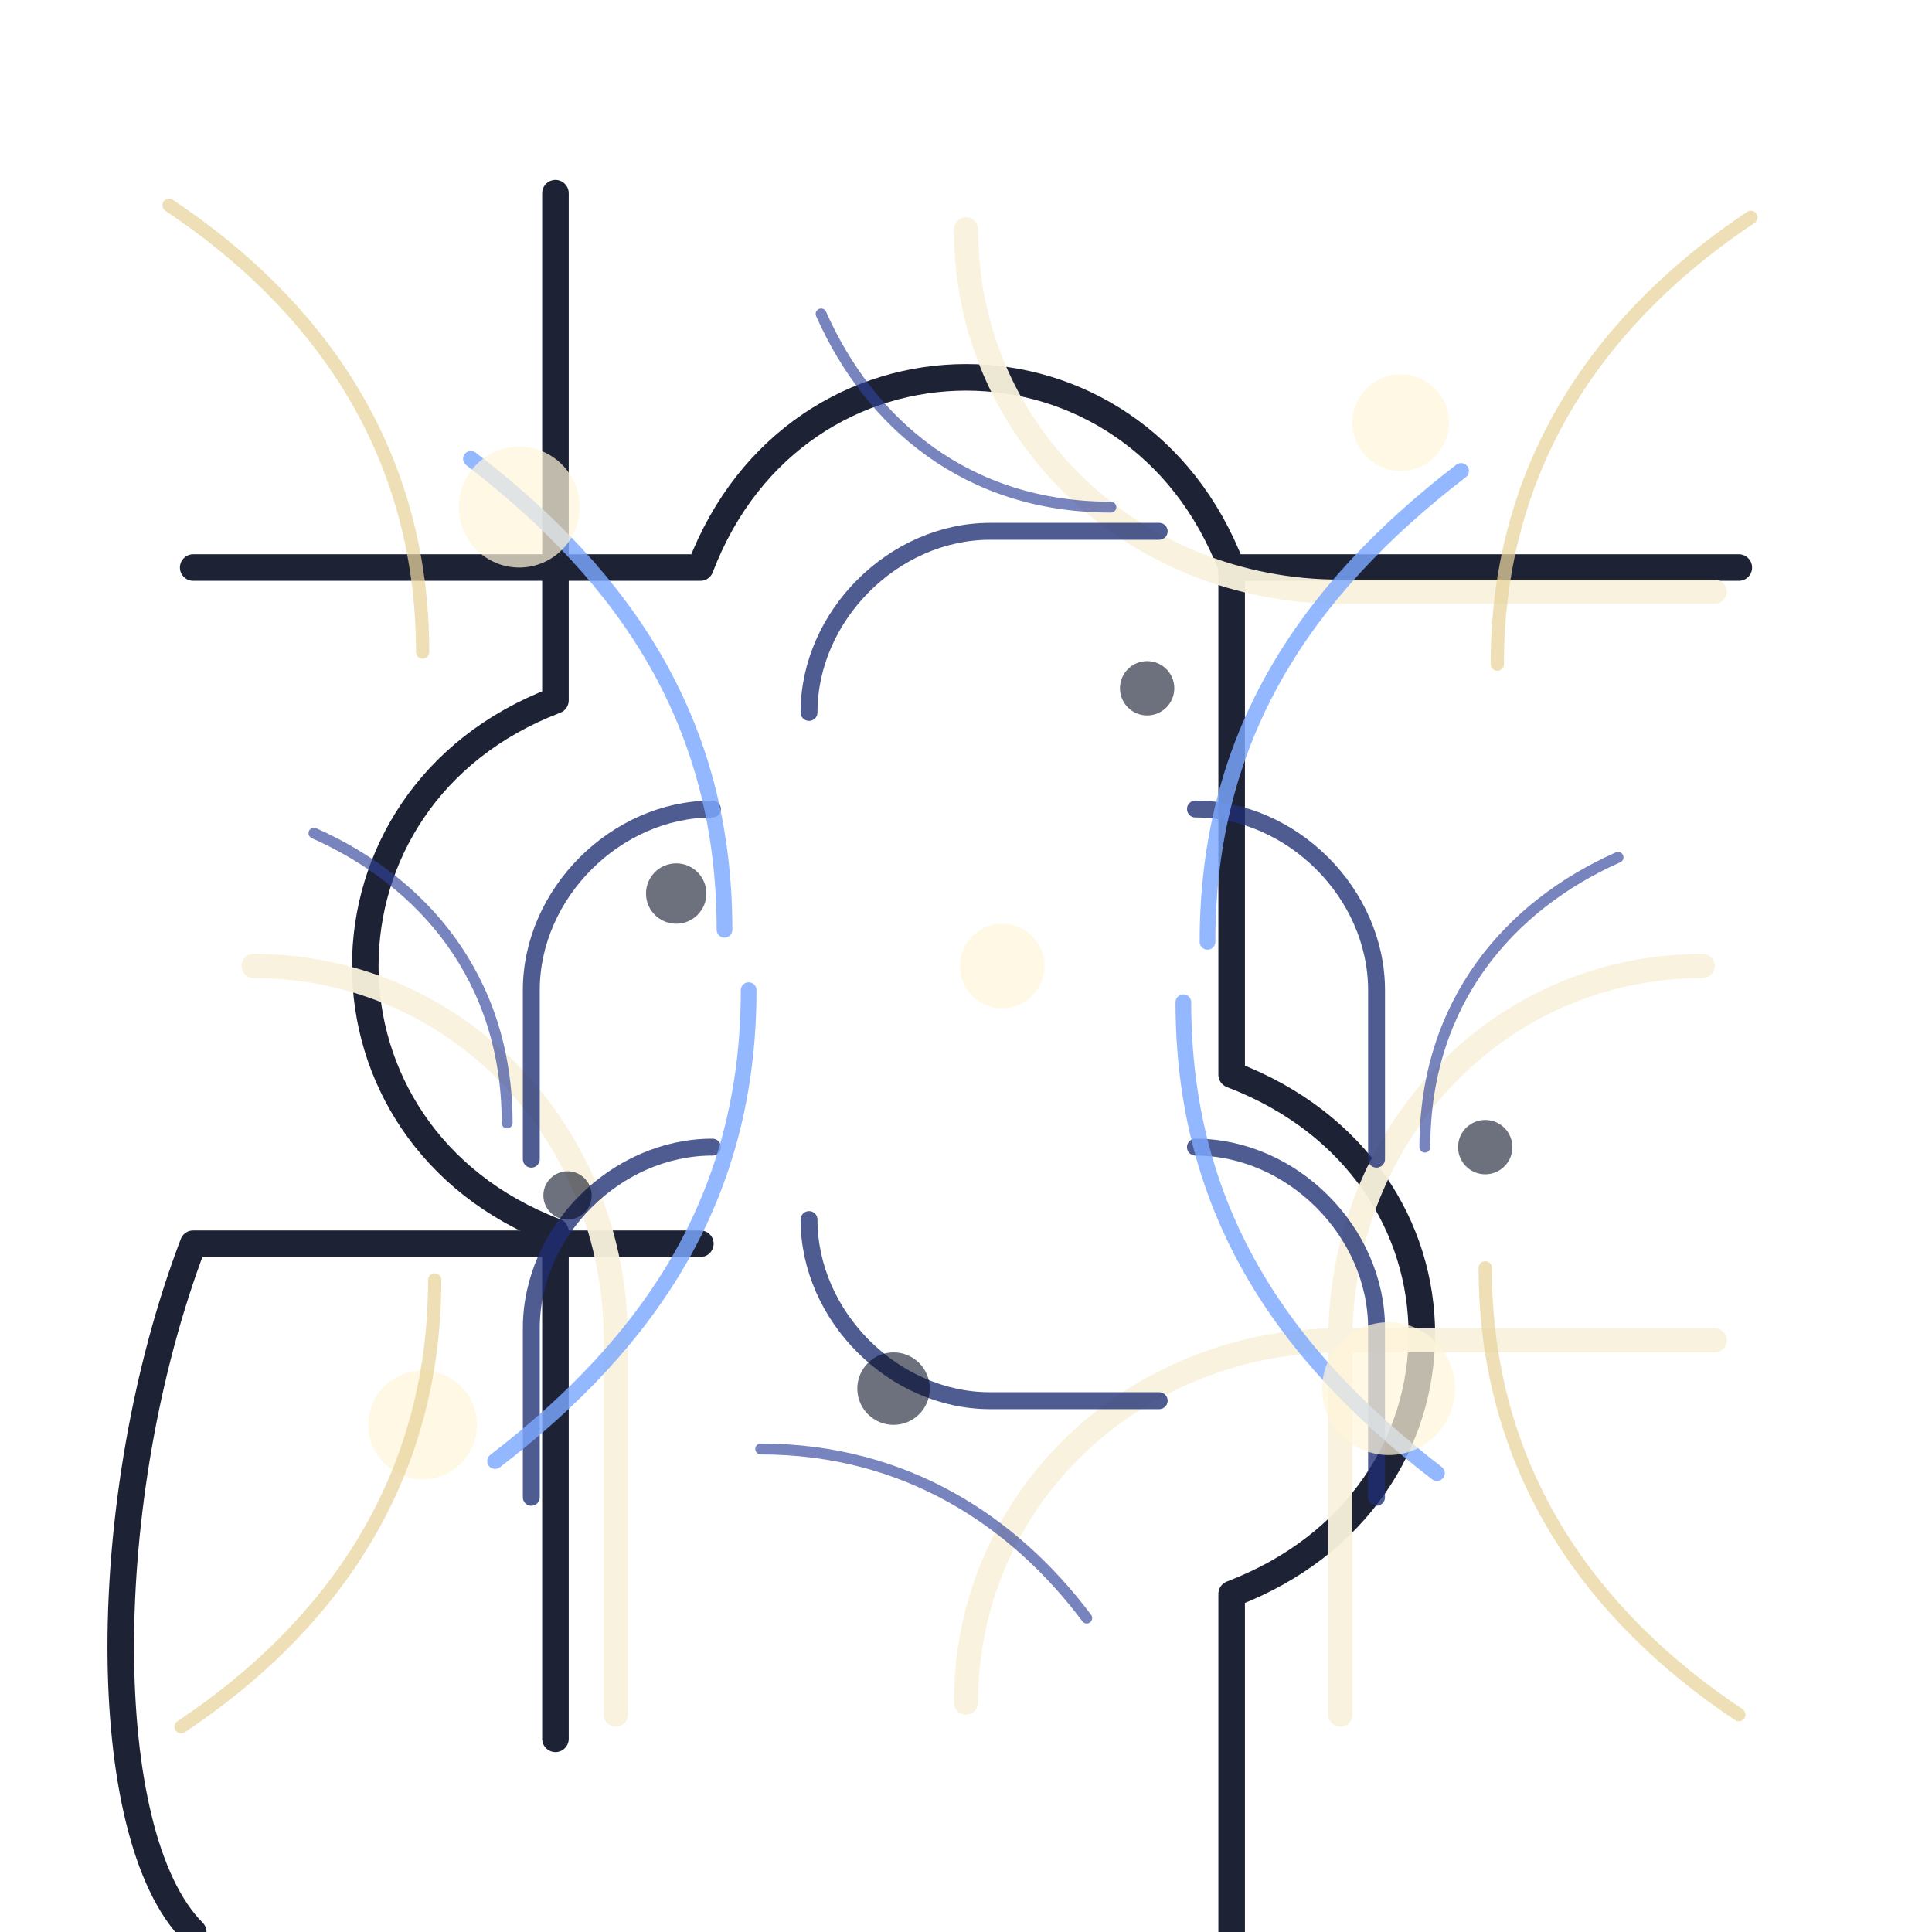
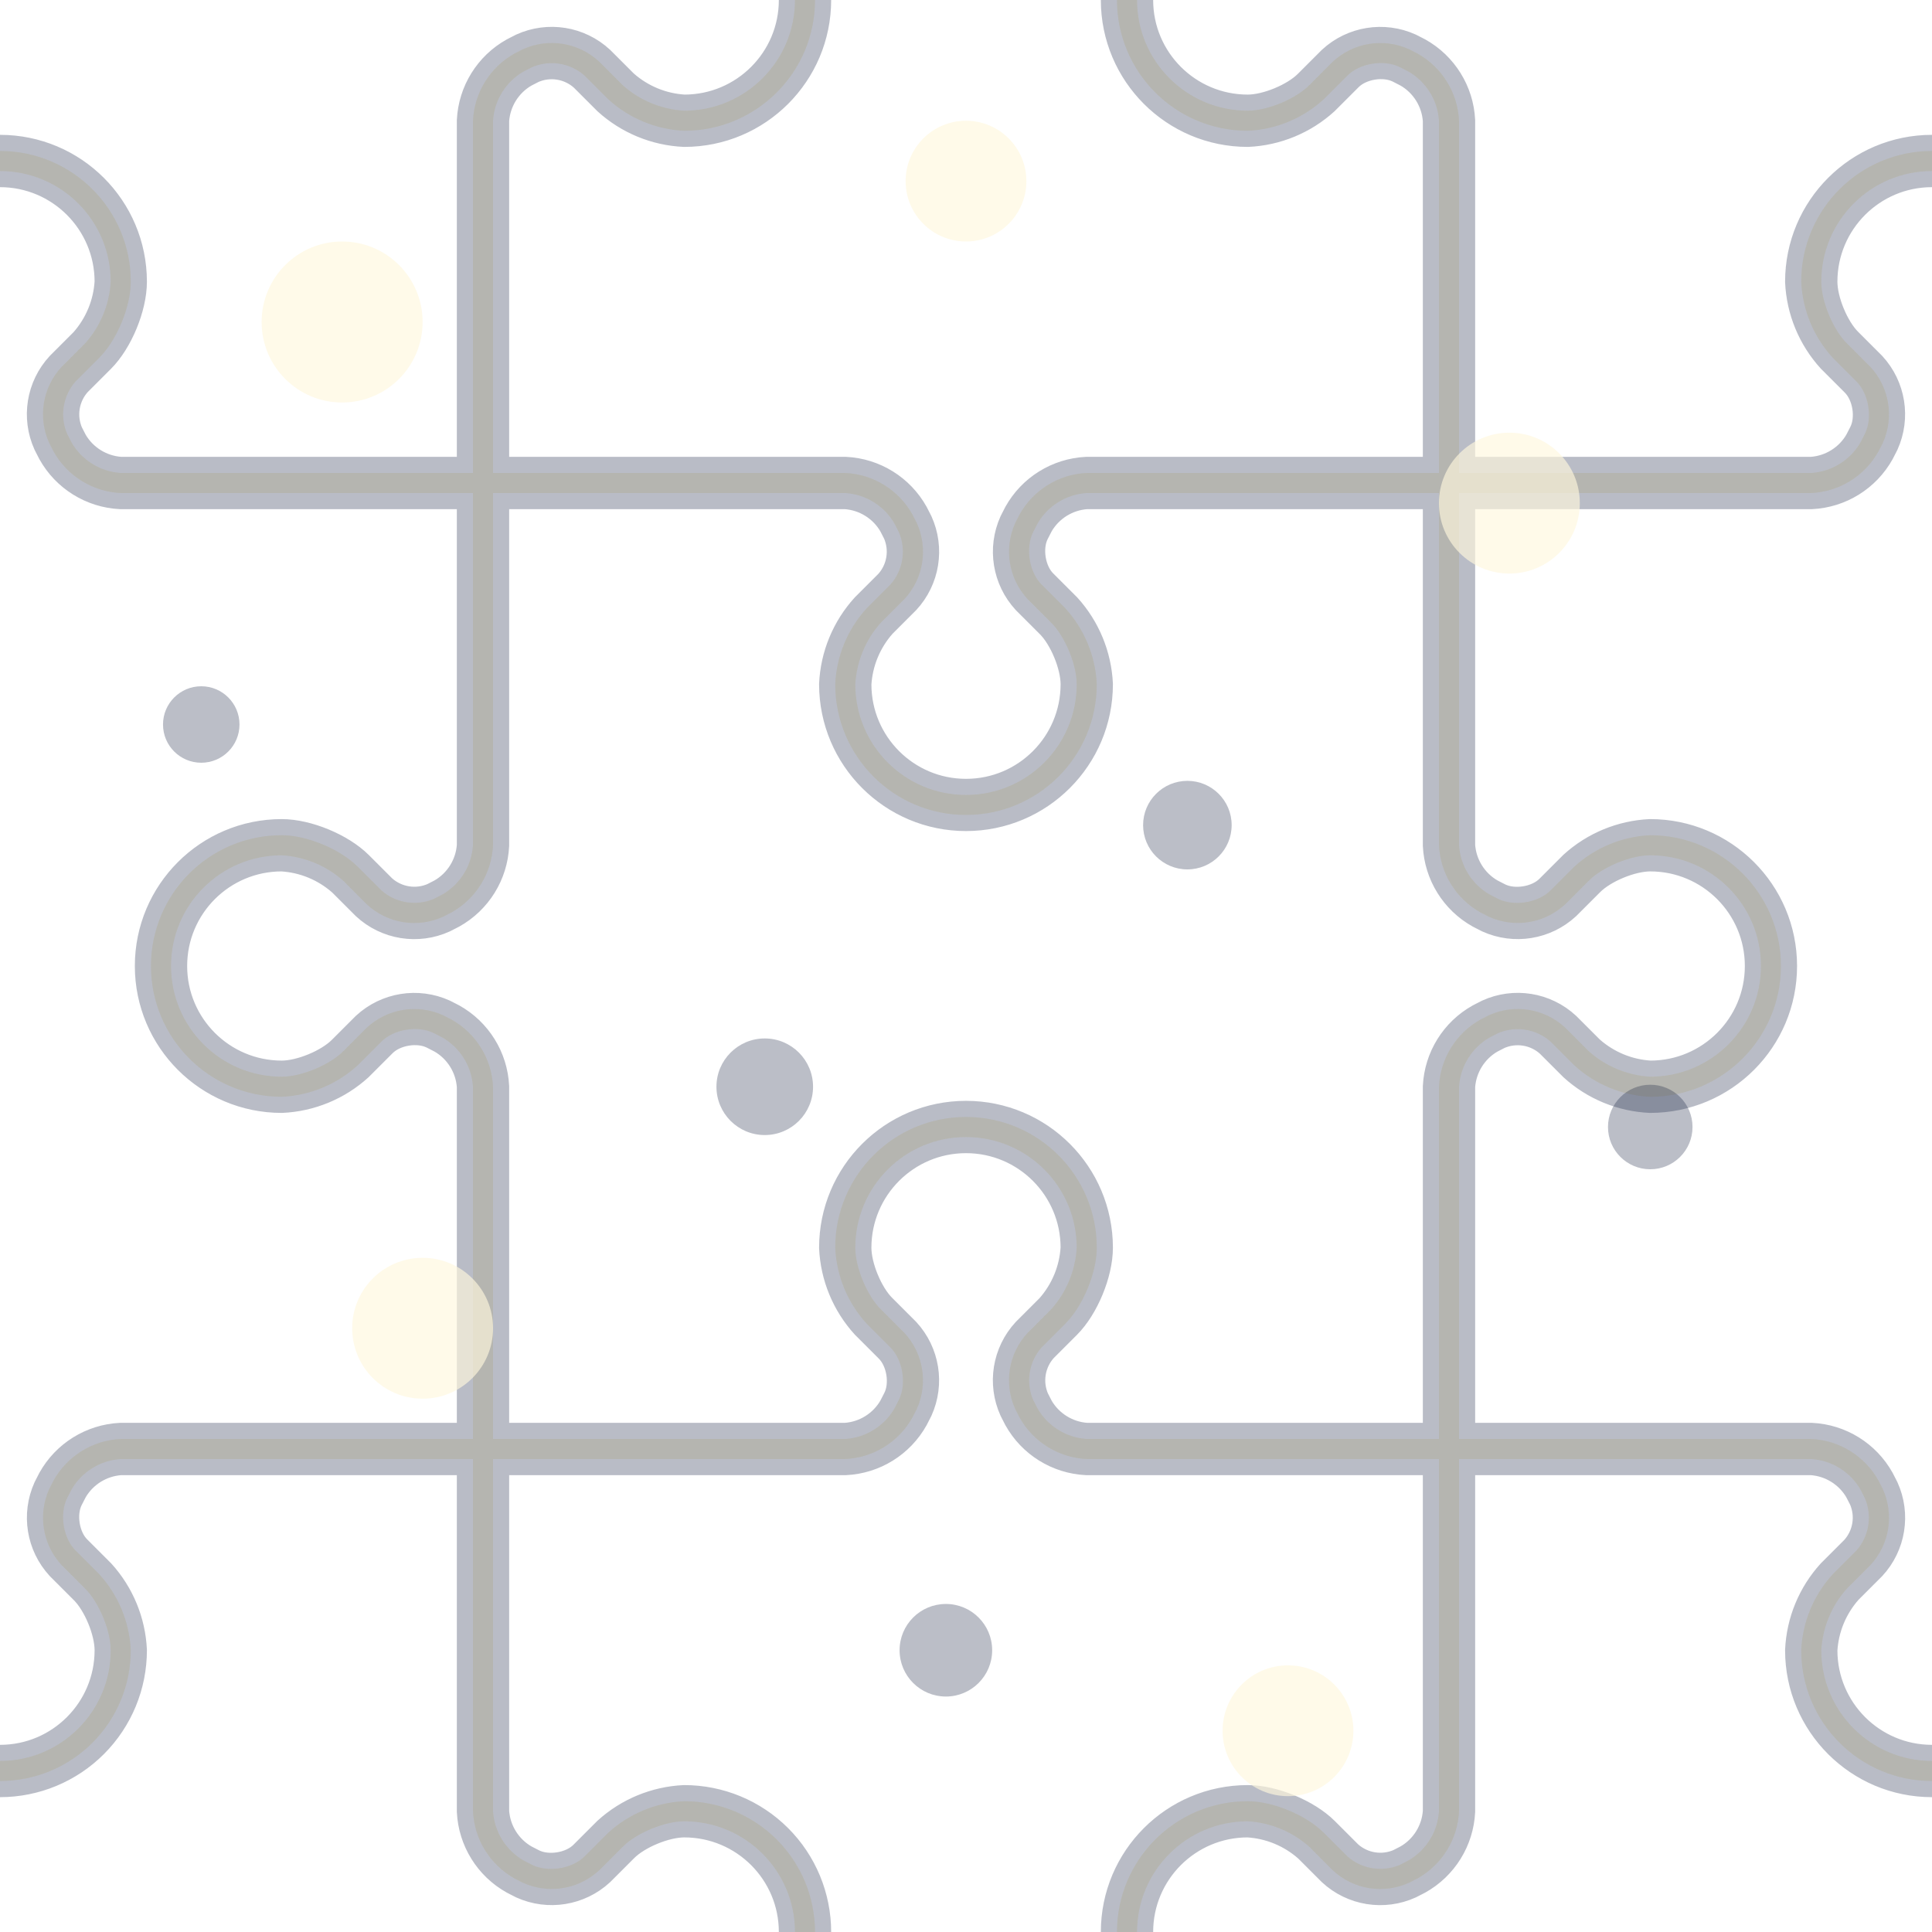
- <svg xmlns="http://www.w3.org/2000/svg" width="320" height="320" viewBox="0 0 320 320" fill="none">
-   <rect width="320" height="320" fill="none" />
-   <g stroke="#050A1F" stroke-width="4.4" stroke-linecap="round" stroke-linejoin="round" opacity="0.9">
-     <path d="M32 94H116C132 52 188 52 204 94H288" />
-     <path d="M204 94V178C246 194 246 248 204 264V320" />
-     <path d="M116 206H32C16 248 16 304 32 320" />
-     <path d="M92 32V116C50 132 50 188 92 204V288" />
+ <svg xmlns="http://www.w3.org/2000/svg" width="192" height="192" viewBox="0 0 192 192" fill="none">
+   <g opacity="0.92">
+     <path d="M192 15v2a11 11 0 0 0-11 11c0 1.94 1.16 4.75 2.53 6.11l2.36 2.36a6.93 6.93 0 0 1 1.22 7.56l-.43.84a8.08 8.08 0 0 1-6.66 4.13H145v35.02a6.1 6.1 0 0 0 3.03 4.87l.84.43c1.58.79 4 .4 5.24-.85l2.36-2.36a12.04 12.04 0 0 1 7.51-3.11 13 13 0 1 1 .02 26 12 12 0 0 1-7.53-3.11l-2.36-2.36a4.93 4.93 0 0 0-5.24-.85l-.84.43a6.1 6.1 0 0 0-3.03 4.87V143h35.02a8.08 8.08 0 0 1 6.66 4.13l.43.84a6.91 6.91 0 0 1-1.22 7.56l-2.36 2.36A10.06 10.06 0 0 0 181 164a11 11 0 0 0 11 11v2a13 13 0 0 1-13-13 12 12 0 0 1 3.11-7.53l2.36-2.36a4.93 4.93 0 0 0 .85-5.24l-.43-.84a6.1 6.1 0 0 0-4.87-3.03H145v35.02a8.08 8.08 0 0 1-4.13 6.66l-.84.43a6.91 6.91 0 0 1-7.56-1.22l-2.36-2.36A10.06 10.06 0 0 0 124 181a11 11 0 0 0-11 11h-2a13 13 0 0 1 13-13c2.47 0 5.79 1.37 7.53 3.11l2.36 2.36a4.94 4.94 0 0 0 5.24.85l.84-.43a6.1 6.1 0 0 0 3.03-4.87V145h-35.02a8.08 8.08 0 0 1-6.66-4.13l-.43-.84a6.91 6.91 0 0 1 1.22-7.56l2.36-2.36A10.06 10.06 0 0 0 107 124a11 11 0 0 0-22 0c0 1.94 1.16 4.75 2.53 6.11l2.36 2.36a6.93 6.93 0 0 1 1.22 7.56l-.43.84a8.08 8.08 0 0 1-6.66 4.13H49v35.02a6.1 6.1 0 0 0 3.03 4.87l.84.43c1.58.79 4 .4 5.24-.85l2.36-2.36a12.04 12.04 0 0 1 7.51-3.11A13 13 0 0 1 81 192h-2a11 11 0 0 0-11-11c-1.94 0-4.75 1.16-6.11 2.53l-2.36 2.36a6.93 6.93 0 0 1-7.56 1.22l-.84-.43a8.08 8.08 0 0 1-4.13-6.66V145H11.98a6.1 6.1 0 0 0-4.87 3.03l-.43.84c-.79 1.58-.4 4 .85 5.24l2.36 2.36a12.04 12.04 0 0 1 3.11 7.51A13 13 0 0 1 0 177v-2a11 11 0 0 0 11-11c0-1.94-1.16-4.75-2.53-6.11l-2.36-2.36a6.93 6.93 0 0 1-1.22-7.56l.43-.84a8.08 8.08 0 0 1 6.66-4.13H47v-35.02a6.1 6.1 0 0 0-3.03-4.87l-.84-.43c-1.59-.8-4-.4-5.24.85l-2.36 2.36A12 12 0 0 1 28 109a13 13 0 1 1 0-26c2.47 0 5.79 1.37 7.53 3.11l2.36 2.36a4.94 4.94 0 0 0 5.24.85l.84-.43A6.1 6.1 0 0 0 47 84.02V49H11.98a8.08 8.08 0 0 1-6.66-4.13l-.43-.84a6.91 6.91 0 0 1 1.22-7.56l2.36-2.36A10.06 10.06 0 0 0 11 28 11 11 0 0 0 0 17v-2a13 13 0 0 1 13 13c0 2.47-1.37 5.79-3.11 7.53l-2.36 2.36a4.94 4.94 0 0 0-.85 5.24l.43.84A6.1 6.1 0 0 0 11.98 47H47V11.98a8.08 8.08 0 0 1 4.13-6.66l.84-.43a6.91 6.91 0 0 1 7.56 1.22l2.36 2.36A10.06 10.06 0 0 0 68 11 11 11 0 0 0 79 0h2a13 13 0 0 1-13 13 12 12 0 0 1-7.53-3.11l-2.36-2.36a4.93 4.93 0 0 0-5.24-.85l-.84.43A6.1 6.1 0 0 0 49 11.98V47h35.02a8.08 8.08 0 0 1 6.66 4.13l.43.84a6.91 6.91 0 0 1-1.22 7.56l-2.36 2.36A10.06 10.06 0 0 0 85 68a11 11 0 0 0 22 0c0-1.94-1.16-4.75-2.53-6.11l-2.36-2.36a6.93 6.93 0 0 1-1.22-7.56l.43-.84a8.08 8.08 0 0 1 6.66-4.13H143V11.98a6.1 6.1 0 0 0-3.03-4.87l-.84-.43c-1.59-.8-4-.4-5.24.85l-2.36 2.36A12 12 0 0 1 124 13a13 13 0 0 1-13-13h2a11 11 0 0 0 11 11c1.94 0 4.75-1.16 6.11-2.53l2.36-2.36a6.93 6.93 0 0 1 7.56-1.22l.84.43a8.08 8.08 0 0 1 4.13 6.66V47h35.02a6.1 6.1 0 0 0 4.87-3.03l.43-.84c.8-1.59.4-4-.85-5.24l-2.36-2.36A12 12 0 0 1 179 28a13 13 0 0 1 13-13zM84.02 143a6.1 6.1 0 0 0 4.87-3.03l.43-.84c.8-1.59.4-4-.85-5.24l-2.36-2.36A12 12 0 0 1 83 124a13 13 0 1 1 26 0c0 2.47-1.37 5.79-3.11 7.53l-2.36 2.36a4.94 4.94 0 0 0-.85 5.24l.43.84a6.1 6.1 0 0 0 4.87 3.03H143v-35.02a8.08 8.08 0 0 1 4.13-6.66l.84-.43a6.91 6.91 0 0 1 7.56 1.22l2.36 2.36A10.06 10.06 0 0 0 164 107a11 11 0 0 0 0-22c-1.94 0-4.75 1.16-6.11 2.53l-2.36 2.36a6.93 6.93 0 0 1-7.56 1.22l-.84-.43a8.08 8.08 0 0 1-4.13-6.66V49h-35.02a6.1 6.1 0 0 0-4.87 3.03l-.43.84c-.79 1.58-.4 4 .85 5.24l2.36 2.36a12.04 12.04 0 0 1 3.11 7.51A13 13 0 1 1 83 68a12 12 0 0 1 3.11-7.53l2.36-2.36a4.93 4.93 0 0 0 .85-5.24l-.43-.84A6.1 6.1 0 0 0 84.02 49H49v35.02a8.08 8.08 0 0 1-4.13 6.66l-.84.43a6.91 6.91 0 0 1-7.56-1.22l-2.36-2.36A10.06 10.06 0 0 0 28 85a11 11 0 0 0 0 22c1.94 0 4.75-1.16 6.11-2.53l2.36-2.36a6.93 6.93 0 0 1 7.56-1.22l.84.43a8.08 8.08 0 0 1 4.13 6.66V143h35.02z" fill="#F8F0CF" fill-opacity="0.78" />
+     <path d="M192 15v2a11 11 0 0 0-11 11c0 1.94 1.16 4.75 2.53 6.11l2.36 2.36a6.93 6.93 0 0 1 1.22 7.56l-.43.84a8.08 8.08 0 0 1-6.66 4.13H145v35.02a6.1 6.1 0 0 0 3.03 4.87l.84.43c1.58.79 4 .4 5.24-.85l2.36-2.36a12.04 12.04 0 0 1 7.51-3.11 13 13 0 1 1 .02 26 12 12 0 0 1-7.53-3.11l-2.36-2.36a4.93 4.93 0 0 0-5.24-.85l-.84.43a6.1 6.1 0 0 0-3.03 4.87V143h35.02a8.08 8.08 0 0 1 6.66 4.13l.43.84a6.91 6.91 0 0 1-1.22 7.56l-2.36 2.36A10.06 10.06 0 0 0 181 164a11 11 0 0 0 11 11v2a13 13 0 0 1-13-13 12 12 0 0 1 3.11-7.53l2.36-2.36a4.93 4.93 0 0 0 .85-5.24l-.43-.84a6.1 6.1 0 0 0-4.87-3.03H145v35.02a8.08 8.08 0 0 1-4.13 6.66l-.84.43a6.91 6.91 0 0 1-7.56-1.22l-2.36-2.36A10.06 10.06 0 0 0 124 181a11 11 0 0 0-11 11h-2a13 13 0 0 1 13-13c2.47 0 5.79 1.37 7.53 3.11l2.36 2.36a4.94 4.94 0 0 0 5.24.85l.84-.43a6.1 6.1 0 0 0 3.03-4.87V145h-35.02a8.08 8.08 0 0 1-6.66-4.13l-.43-.84a6.91 6.91 0 0 1 1.22-7.56l2.36-2.36A10.06 10.06 0 0 0 107 124a11 11 0 0 0-22 0c0 1.94 1.16 4.75 2.53 6.11l2.36 2.36a6.93 6.93 0 0 1 1.22 7.56l-.43.84a8.08 8.08 0 0 1-6.66 4.13H49v35.02a6.1 6.1 0 0 0 3.03 4.87l.84.43c1.58.79 4 .4 5.24-.85l2.36-2.36a12.04 12.04 0 0 1 7.51-3.11A13 13 0 0 1 81 192h-2a11 11 0 0 0-11-11c-1.94 0-4.75 1.16-6.11 2.53l-2.36 2.36a6.93 6.93 0 0 1-7.56 1.22l-.84-.43a8.08 8.08 0 0 1-4.13-6.66V145H11.98a6.1 6.1 0 0 0-4.87 3.03l-.43.84c-.79 1.58-.4 4 .85 5.24l2.36 2.36a12.04 12.04 0 0 1 3.11 7.51A13 13 0 0 1 0 177v-2a11 11 0 0 0 11-11c0-1.94-1.16-4.75-2.53-6.11l-2.36-2.36a6.93 6.93 0 0 1-1.22-7.56l.43-.84a8.08 8.08 0 0 1 6.66-4.13H47v-35.02a6.1 6.1 0 0 0-3.03-4.87l-.84-.43c-1.59-.8-4-.4-5.24.85l-2.36 2.36A12 12 0 0 1 28 109a13 13 0 1 1 0-26c2.47 0 5.79 1.37 7.53 3.11l2.36 2.36a4.94 4.94 0 0 0 5.24.85l.84-.43A6.1 6.1 0 0 0 47 84.02V49H11.98a8.08 8.08 0 0 1-6.66-4.13l-.43-.84a6.91 6.91 0 0 1 1.22-7.56l2.36-2.36A10.06 10.06 0 0 0 11 28 11 11 0 0 0 0 17v-2a13 13 0 0 1 13 13c0 2.47-1.37 5.79-3.11 7.53l-2.36 2.36a4.94 4.94 0 0 0-.85 5.24l.43.84A6.1 6.1 0 0 0 11.98 47H47V11.98a8.08 8.08 0 0 1 4.13-6.66l.84-.43a6.91 6.91 0 0 1 7.56 1.22l2.36 2.36A10.06 10.06 0 0 0 68 11 11 11 0 0 0 79 0h2a13 13 0 0 1-13 13 12 12 0 0 1-7.53-3.11l-2.36-2.36a4.93 4.93 0 0 0-5.24-.85l-.84.43A6.1 6.1 0 0 0 49 11.98V47h35.02a8.08 8.08 0 0 1 6.66 4.13l.43.84a6.91 6.91 0 0 1-1.22 7.56l-2.36 2.36A10.06 10.06 0 0 0 85 68a11 11 0 0 0 22 0c0-1.94-1.16-4.75-2.53-6.11l-2.36-2.36a6.93 6.93 0 0 1-1.22-7.56l.43-.84a8.08 8.08 0 0 1 6.66-4.13H143V11.98a6.1 6.1 0 0 0-3.03-4.87l-.84-.43c-1.59-.8-4-.4-5.24.85l-2.36 2.36A12 12 0 0 1 124 13a13 13 0 0 1-13-13h2a11 11 0 0 0 11 11c1.94 0 4.75-1.16 6.11-2.53l2.36-2.36a6.93 6.93 0 0 1 7.56-1.22l.84.43a8.08 8.08 0 0 1 4.13 6.66V47h35.02a6.1 6.1 0 0 0 4.87-3.03l.43-.84c.8-1.59.4-4-.85-5.24l-2.36-2.36A12 12 0 0 1 179 28a13 13 0 0 1 13-13zM84.02 143a6.1 6.1 0 0 0 4.87-3.03l.43-.84c.8-1.59.4-4-.85-5.24l-2.36-2.36A12 12 0 0 1 83 124a13 13 0 1 1 26 0c0 2.47-1.37 5.79-3.11 7.53l-2.36 2.36a4.94 4.94 0 0 0-.85 5.24l.43.84a6.1 6.1 0 0 0 4.87 3.03H143v-35.02a8.08 8.08 0 0 1 4.13-6.66l.84-.43a6.91 6.91 0 0 1 7.56 1.22l2.36 2.36A10.06 10.06 0 0 0 164 107a11 11 0 0 0 0-22c-1.94 0-4.75 1.16-6.11 2.53l-2.36 2.36a6.93 6.93 0 0 1-7.56 1.22l-.84-.43a8.08 8.08 0 0 1-4.13-6.66V49h-35.02a6.1 6.1 0 0 0-4.87 3.03l-.43.84c-.79 1.58-.4 4 .85 5.24l2.36 2.36a12.04 12.04 0 0 1 3.11 7.51A13 13 0 1 1 83 68a12 12 0 0 1 3.11-7.53l2.36-2.36a4.93 4.93 0 0 0 .85-5.24l-.43-.84A6.1 6.1 0 0 0 84.02 49H49v35.02a8.08 8.08 0 0 1-4.13 6.66l-.84.43a6.91 6.91 0 0 1-7.56-1.22l-2.36-2.36A10.06 10.06 0 0 0 28 85a11 11 0 0 0 0 22c1.94 0 4.75-1.16 6.11-2.53l2.36-2.36a6.93 6.93 0 0 1 7.56-1.22l.84.43a8.08 8.08 0 0 1 4.13 6.66V143h35.02z" fill="none" stroke="#101D3F" stroke-opacity="0.32" stroke-width="3.2" stroke-linejoin="round" />
  </g>
-   <g stroke="#F8F1DC" stroke-width="4" stroke-linecap="round" stroke-linejoin="round" opacity="0.95">
-     <path d="M160 38C160 72 188 98 222 98H284" />
-     <path d="M42 160C76 160 102 188 102 222V284" />
-     <path d="M160 282C160 248 188 222 222 222H284" />
-     <path d="M282 160C248 160 222 188 222 222V284" />
+   <g fill="#FFF7DD" fill-opacity="0.65">
+     <circle cx="34" cy="32" r="8" />
+     <circle cx="96" cy="18" r="6" />
+     <circle cx="150" cy="50" r="7" />
+     <circle cx="42" cy="132" r="7" />
+     <circle cx="128" cy="172" r="6.5" />
  </g>
-   <g stroke="#1D2E73" stroke-width="2.8" stroke-linecap="round" stroke-linejoin="round" opacity="0.78">
-     <path d="M134 118C134 102 148 88 164 88H192" />
-     <path d="M198 134C214 134 228 148 228 164V192" />
-     <path d="M134 202C134 218 148 232 164 232H192" />
-     <path d="M118 190C102 190 88 204 88 220V248" />
-     <path d="M198 190C214 190 228 204 228 220V248" />
-     <path d="M118 134C102 134 88 148 88 164V192" />
-   </g>
-   <g stroke="#7CA8FF" stroke-width="2.6" stroke-linecap="round" stroke-linejoin="round" opacity="0.82">
-     <path d="M78 76C104 96 120 120 120 154" />
-     <path d="M242 78C216 98 200 122 200 156" />
-     <path d="M82 242C108 222 124 198 124 164" />
-     <path d="M238 244C212 224 196 200 196 166" />
-   </g>
-   <g fill="#FFF6DA" fill-opacity="0.72">
-     <circle cx="86" cy="84" r="10" />
-     <circle cx="232" cy="70" r="8" />
-     <circle cx="70" cy="236" r="9" />
-     <circle cx="230" cy="230" r="11" />
-     <circle cx="166" cy="160" r="7" />
-   </g>
-   <g fill="#04091F" fill-opacity="0.58">
-     <circle cx="112" cy="148" r="5" />
-     <circle cx="190" cy="114" r="4.5" />
-     <circle cx="148" cy="230" r="6" />
-     <circle cx="246" cy="190" r="4.5" />
-     <circle cx="94" cy="198" r="4" />
-   </g>
-   <g stroke="#E8D49C" stroke-width="2.2" stroke-linecap="round" stroke-linejoin="round" opacity="0.74">
-     <path d="M28 34C52 50 70 74 70 108" />
-     <path d="M290 36C266 52 248 76 248 110" />
-     <path d="M30 286C54 270 72 246 72 212" />
-     <path d="M288 284C264 268 246 244 246 210" />
-   </g>
-   <g stroke="#304299" stroke-width="1.8" stroke-linecap="round" stroke-linejoin="round" opacity="0.65">
-     <path d="M52 138C70 146 84 162 84 186" />
-     <path d="M268 142C250 150 236 166 236 190" />
-     <path d="M136 52C144 70 160 84 184 84" />
-     <path d="M180 268C168 252 150 240 126 240" />
+   <g fill="#0C1636" fill-opacity="0.28">
+     <circle cx="76" cy="108" r="4.8" />
+     <circle cx="164" cy="112" r="4.2" />
+     <circle cx="118" cy="82" r="4.4" />
+     <circle cx="20" cy="72" r="3.8" />
+     <circle cx="94" cy="164" r="4.6" />
  </g>
</svg>
